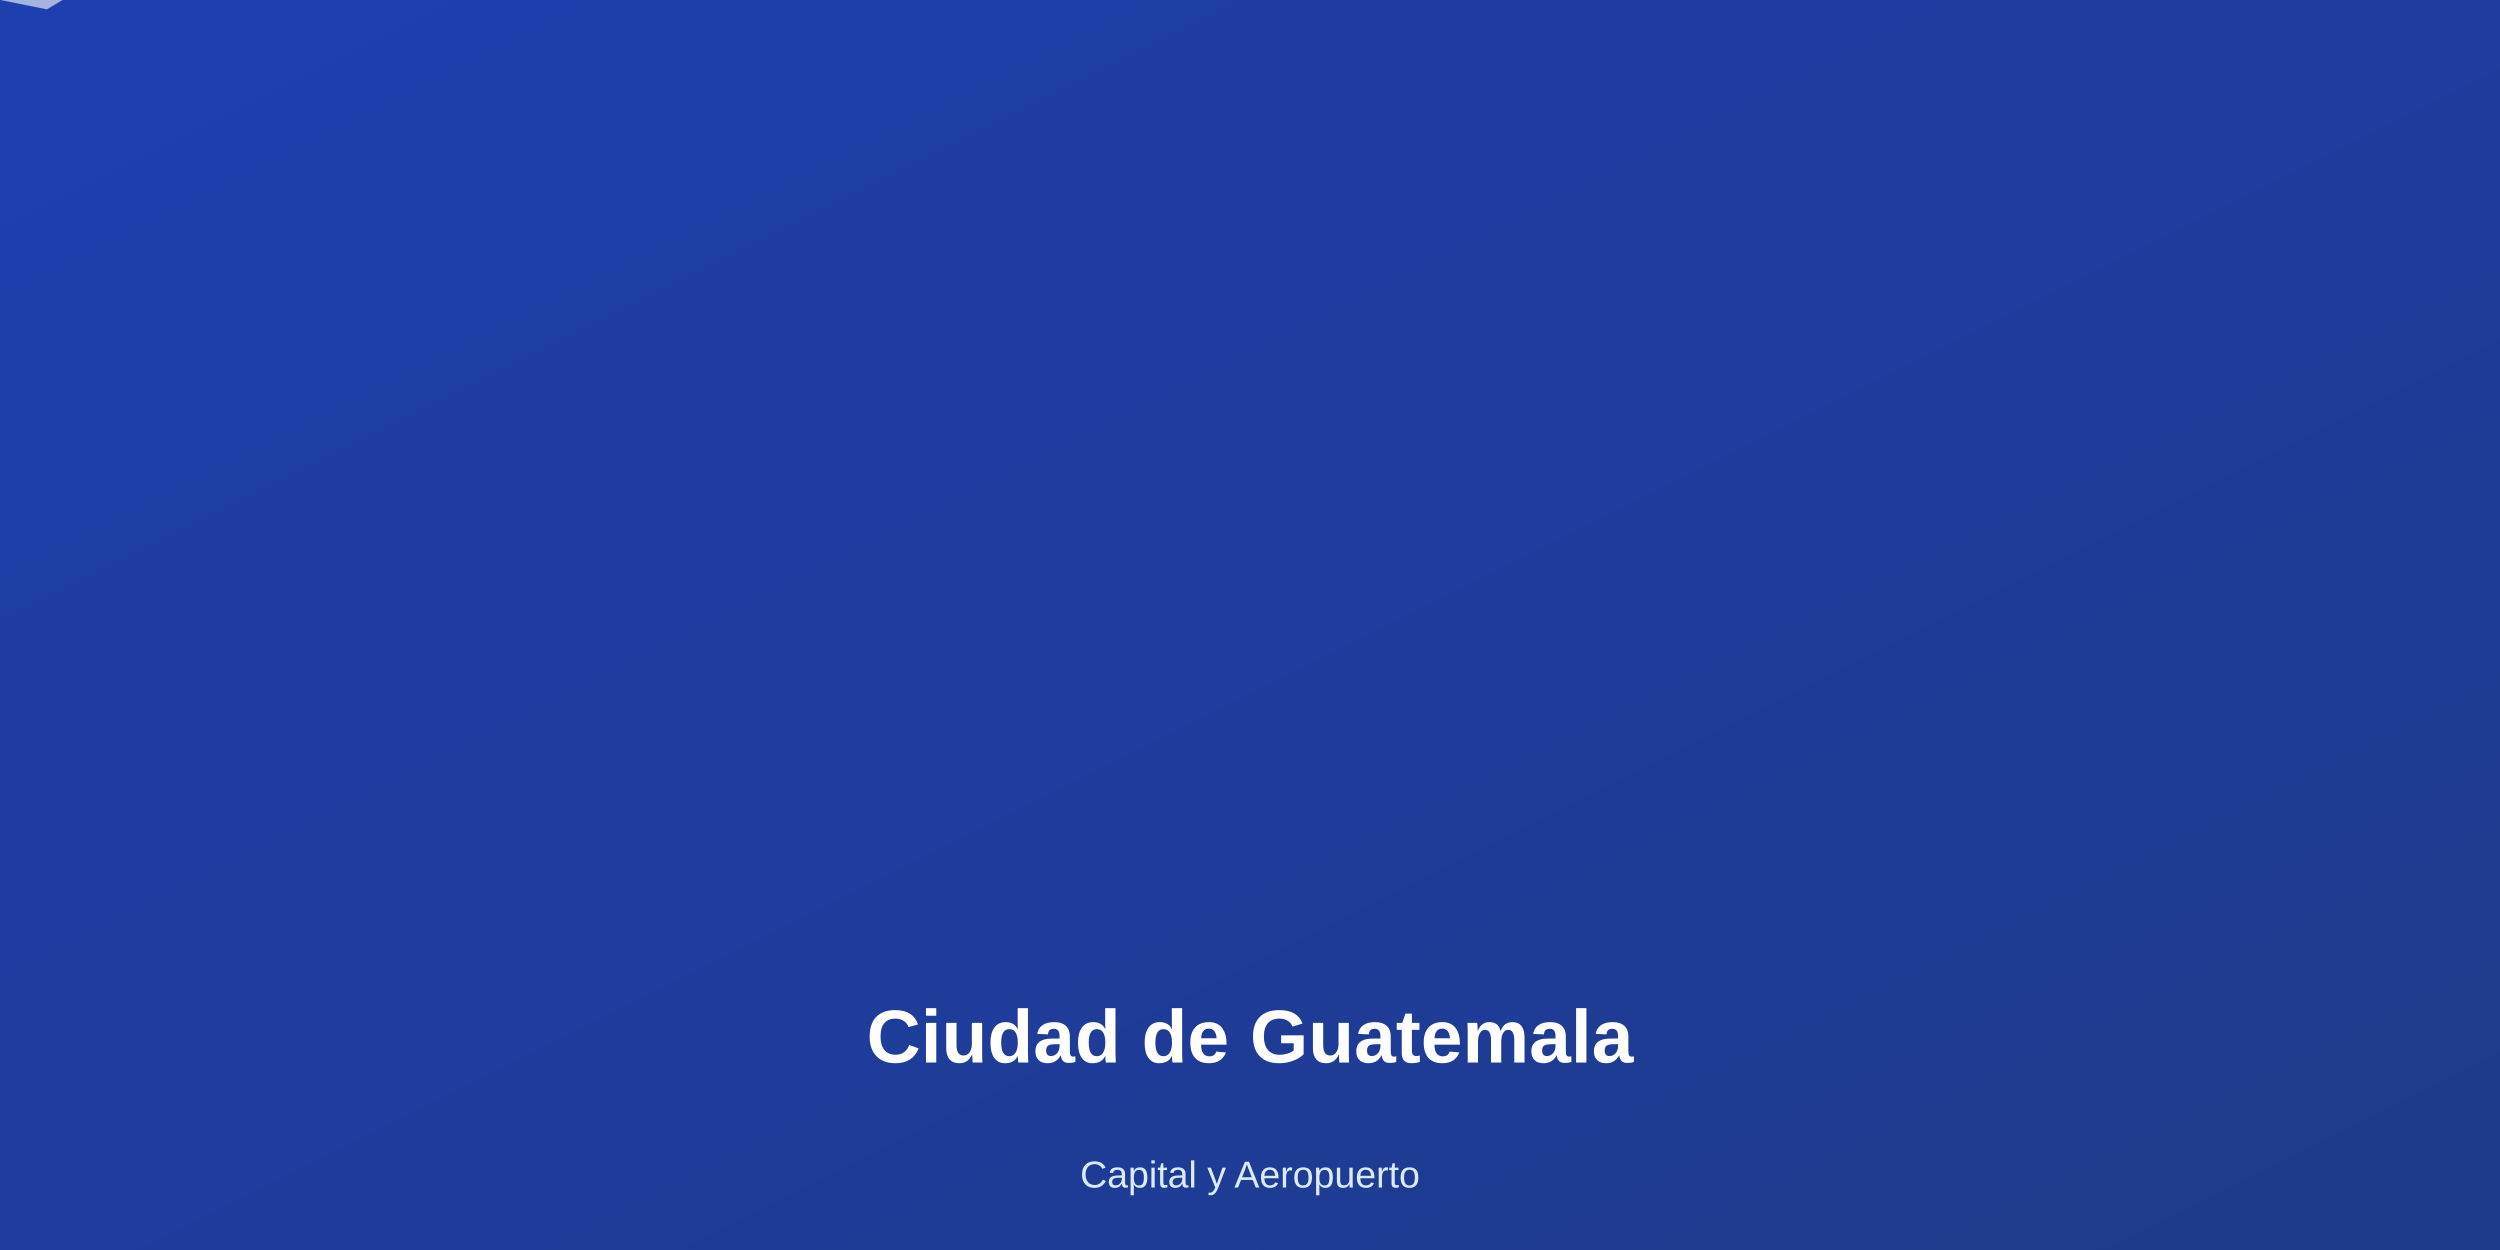
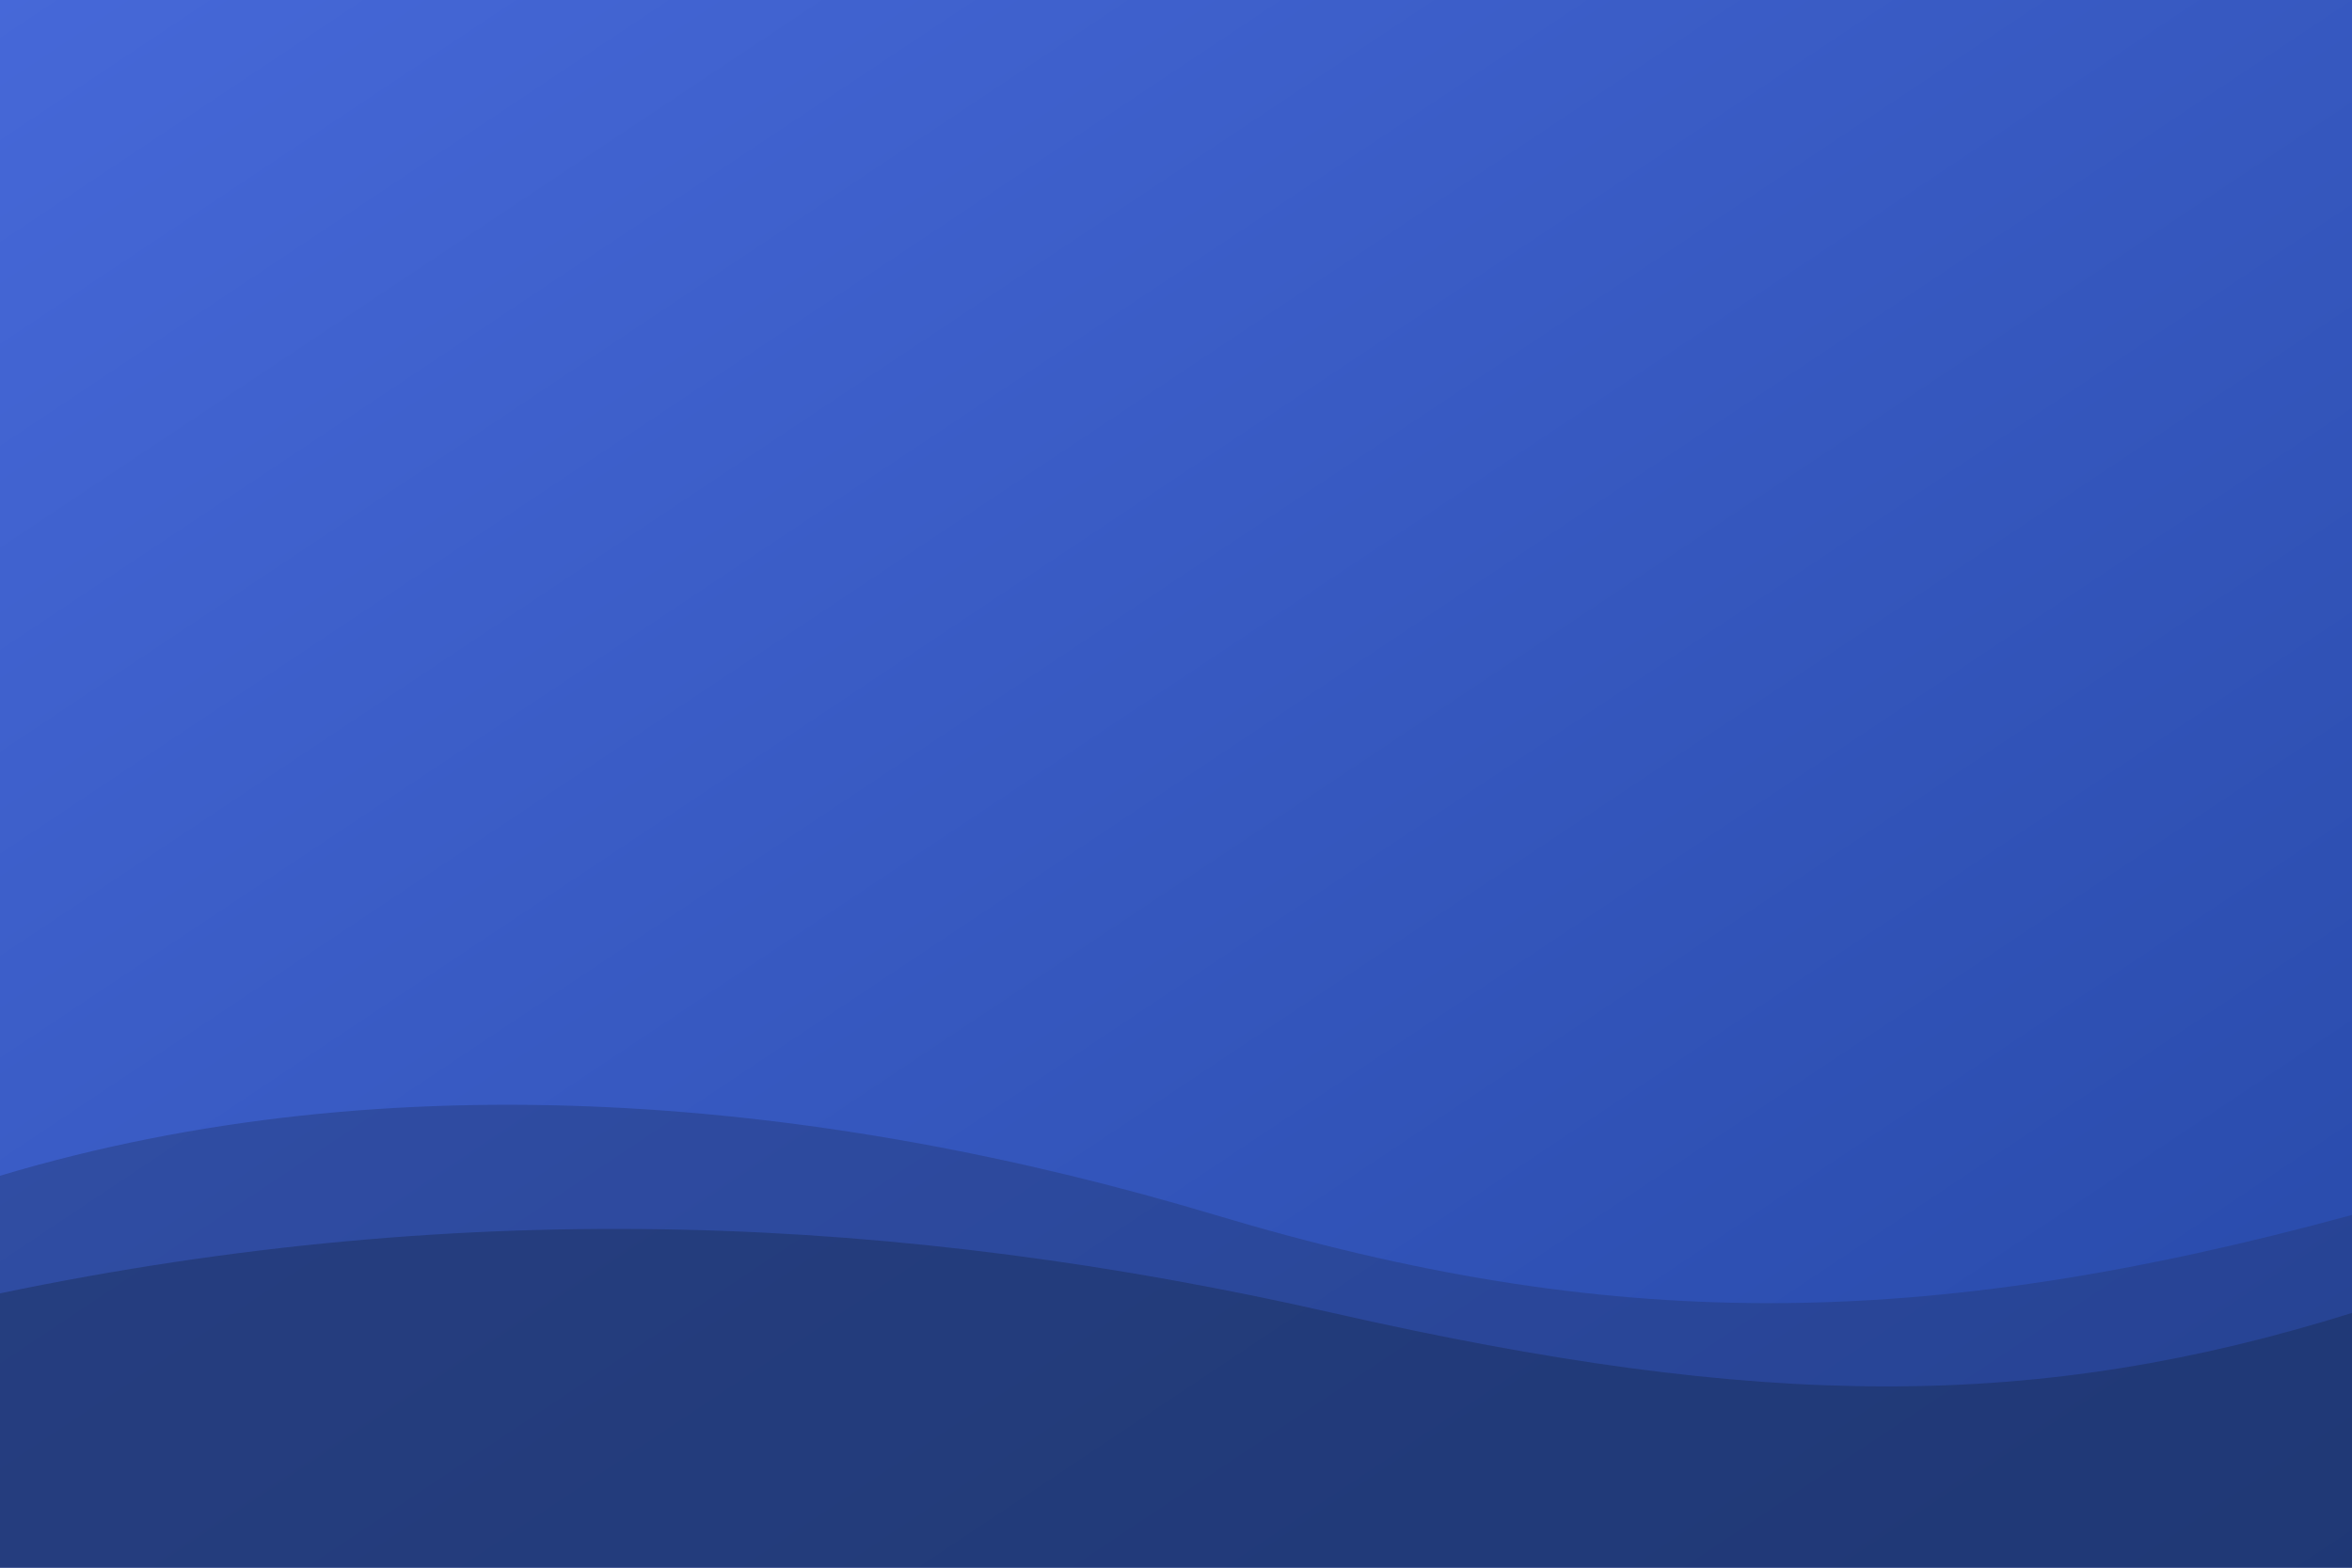
- <svg xmlns="http://www.w3.org/2000/svg" width="800" height="400">
+ <svg xmlns="http://www.w3.org/2000/svg" width="1200" height="800" viewBox="0 0 1200 800">
  <defs>
-     <linearGradient id="city-gradient" x1="0%" y1="0%" x2="100%" y2="100%">
-       <stop offset="0%" style="stop-color:#1e40af;stop-opacity:1" />
-       <stop offset="100%" style="stop-color:#1e3a8a;stop-opacity:1" />
+     <linearGradient id="bg" x1="0" y1="0" x2="1" y2="1">
+       <stop offset="0%" stop-color="#4668d8" />
+       <stop offset="100%" stop-color="#2749a8" />
    </linearGradient>
  </defs>
-   <rect width="100%" height="100%" fill="url(#city-gradient)" />
-   <g transform="translate(50%, 60%)">
-     <rect x="-100" y="-30" width="25" height="30" fill="#3730a3" opacity="0.7" />
-     <rect x="-70" y="-45" width="20" height="45" fill="#4338ca" opacity="0.7" />
-     <rect x="-45" y="-35" width="30" height="35" fill="#3730a3" opacity="0.7" />
-     <rect x="-10" y="-55" width="25" height="55" fill="#4338ca" opacity="0.7" />
-     <rect x="20" y="-40" width="35" height="40" fill="#3730a3" opacity="0.7" />
-     <rect x="60" y="-25" width="20" height="25" fill="#4338ca" opacity="0.7" />
-     <rect x="85" y="-35" width="15" height="35" fill="#3730a3" opacity="0.7" />
-     <rect x="-65" y="-40" width="4" height="4" fill="#fbbf24" opacity="0.8" />
-     <rect x="-55" y="-35" width="4" height="4" fill="#fbbf24" opacity="0.8" />
-     <rect x="-5" y="-50" width="4" height="4" fill="#fbbf24" opacity="0.8" />
-     <rect x="5" y="-45" width="4" height="4" fill="#fbbf24" opacity="0.8" />
-     <rect x="30" y="-35" width="4" height="4" fill="#fbbf24" opacity="0.8" />
-     <rect x="45" y="-30" width="4" height="4" fill="#fbbf24" opacity="0.8" />
-   </g>
-   <g transform="translate(80%, 20%)">
-     <path d="M 0 0 L -15 -5 L -10 0 L -15 5 L 0 0 L 15 3 L 20 0 L 15 -3 Z" fill="#ffffff" opacity="0.6" />
-   </g>
-   <text x="50%" y="85%" text-anchor="middle" fill="#ffffff" font-family="Arial, sans-serif" font-size="24" font-weight="bold">Ciudad de Guatemala</text>
-   <text x="50%" y="95%" text-anchor="middle" fill="#dbeafe" font-family="Arial, sans-serif" font-size="12">Capital y Aeropuerto</text>
+   <rect width="1200" height="800" fill="url(#bg)" />
+   <path d="M0 600 C 200 540, 420 560, 620 620 C 820 680, 980 680, 1200 620 L1200 800 L0 800 Z" fill="#243a78" opacity="0.45" />
+   <path d="M0 660 C 240 610, 460 620, 680 670 C 900 720, 1040 720, 1200 670 L1200 800 L0 800 Z" fill="#162747" opacity="0.38" />
</svg>
